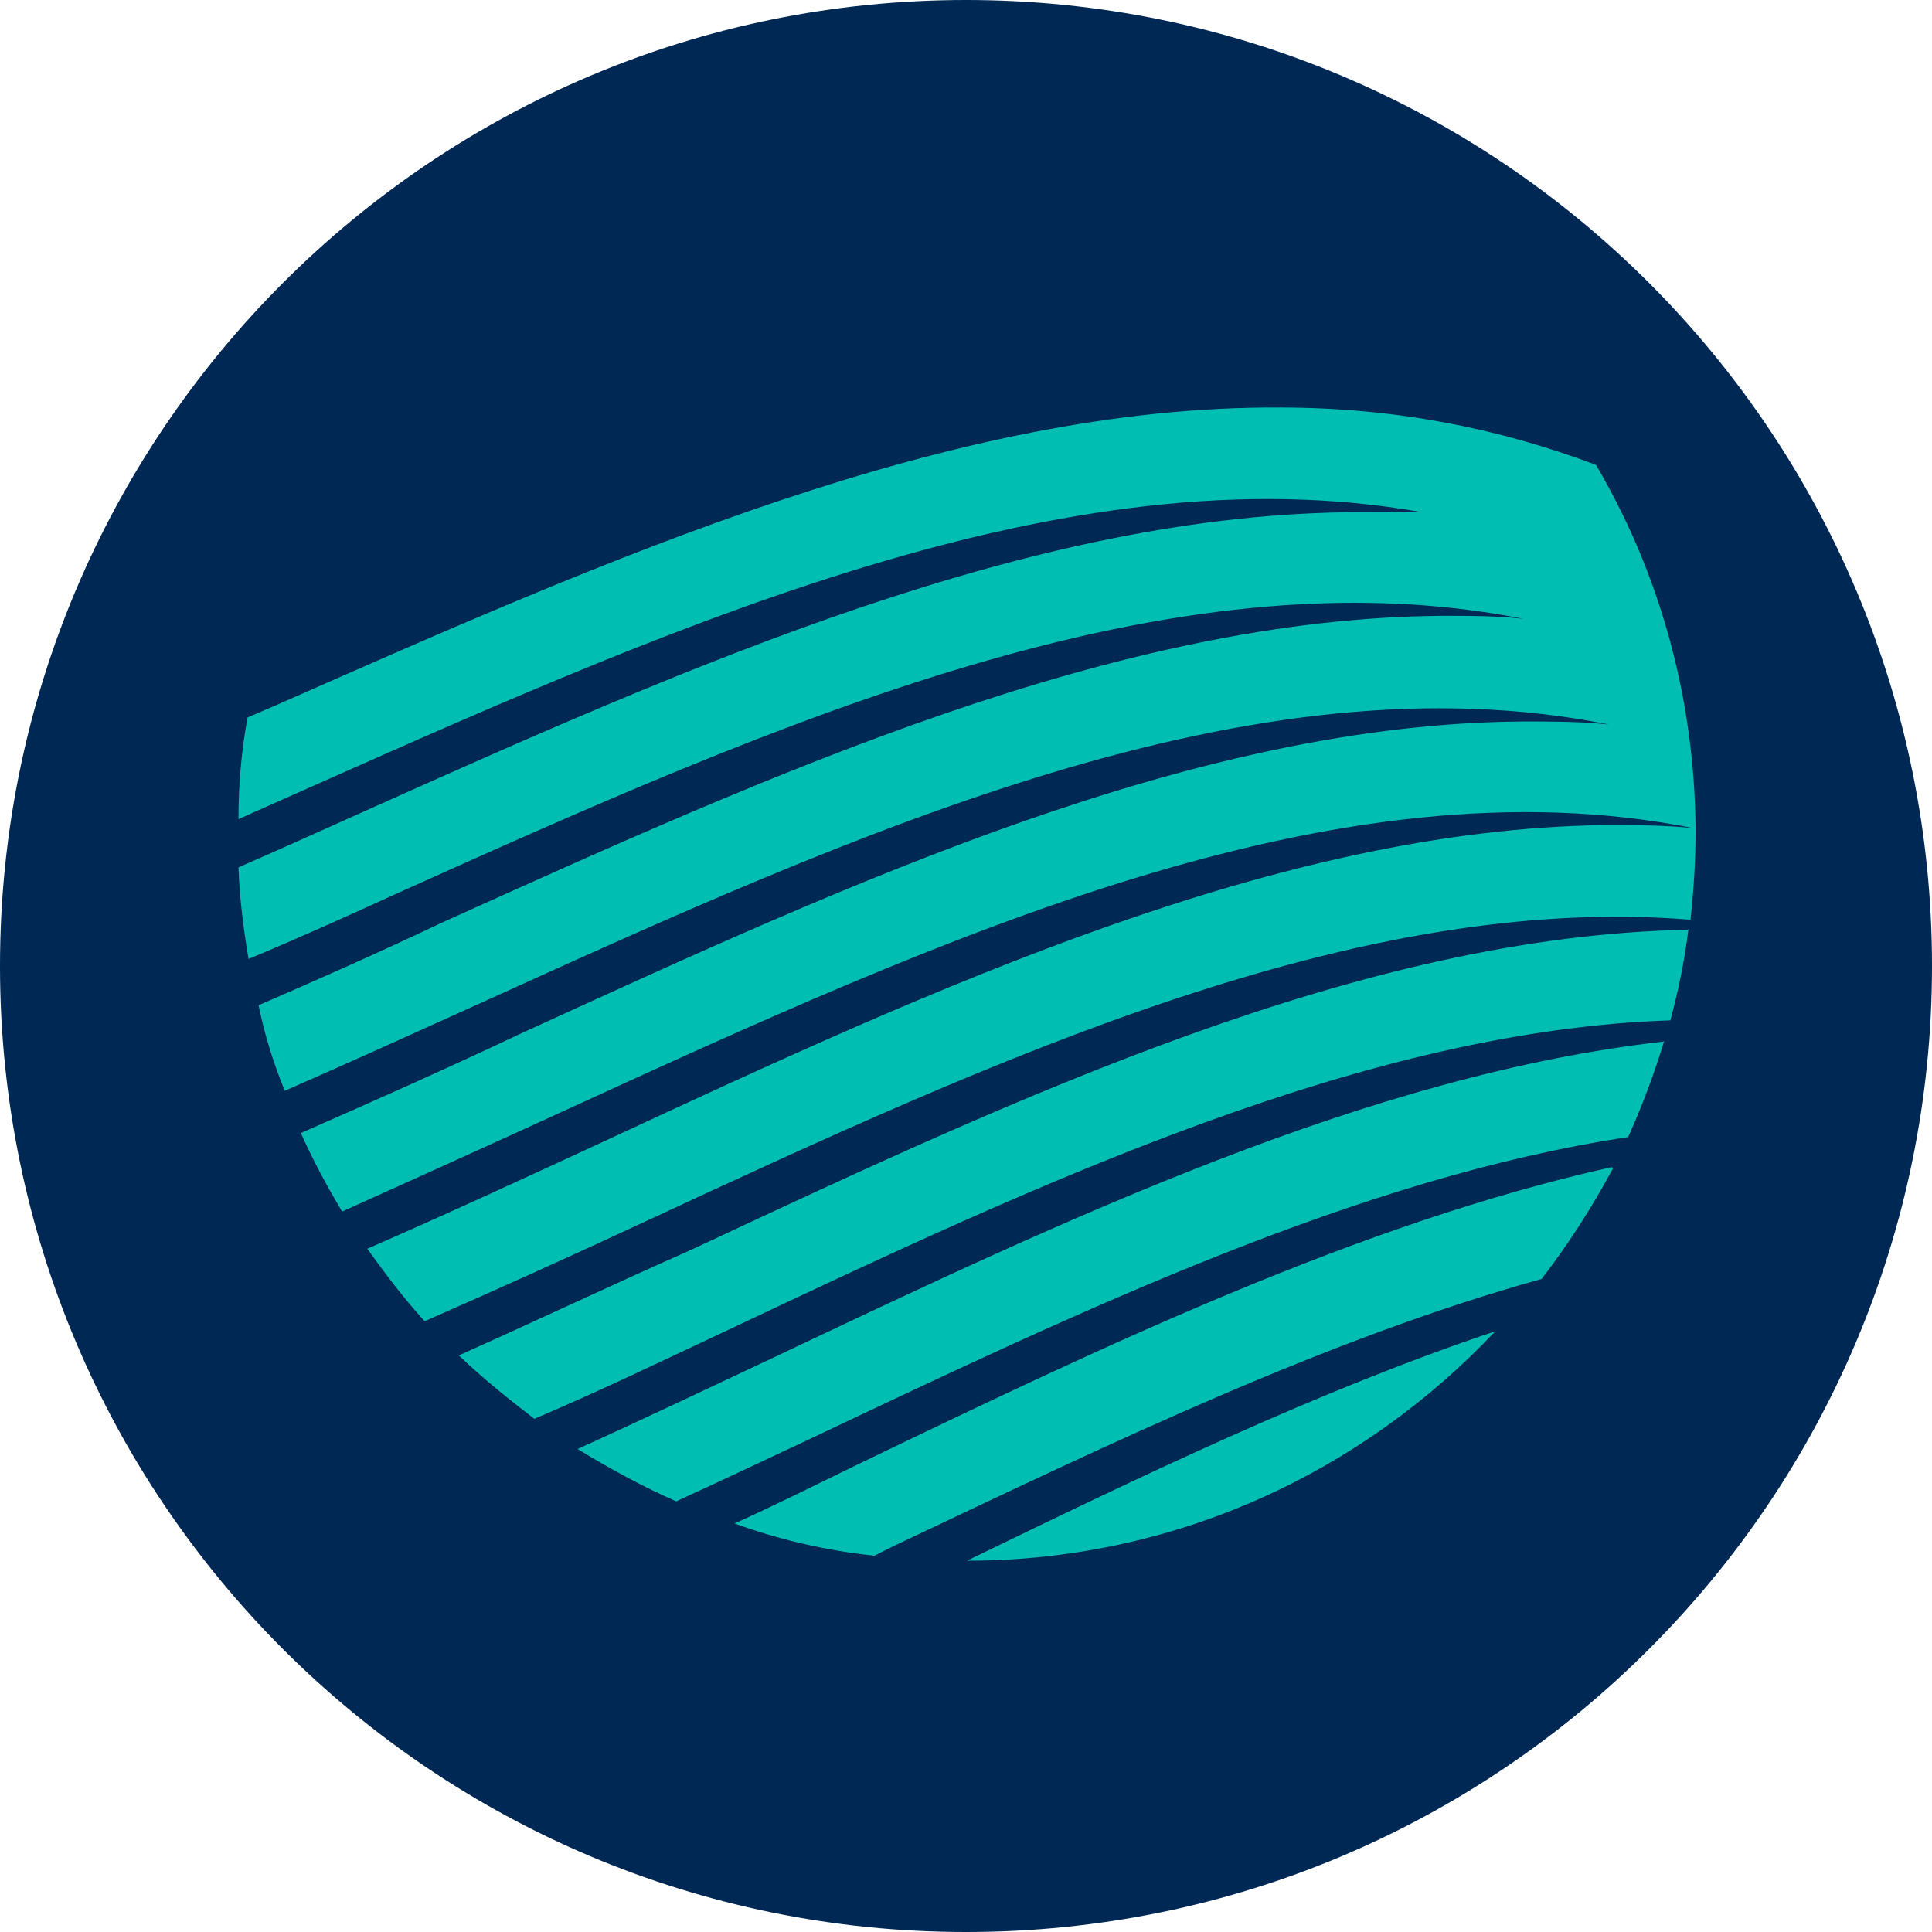
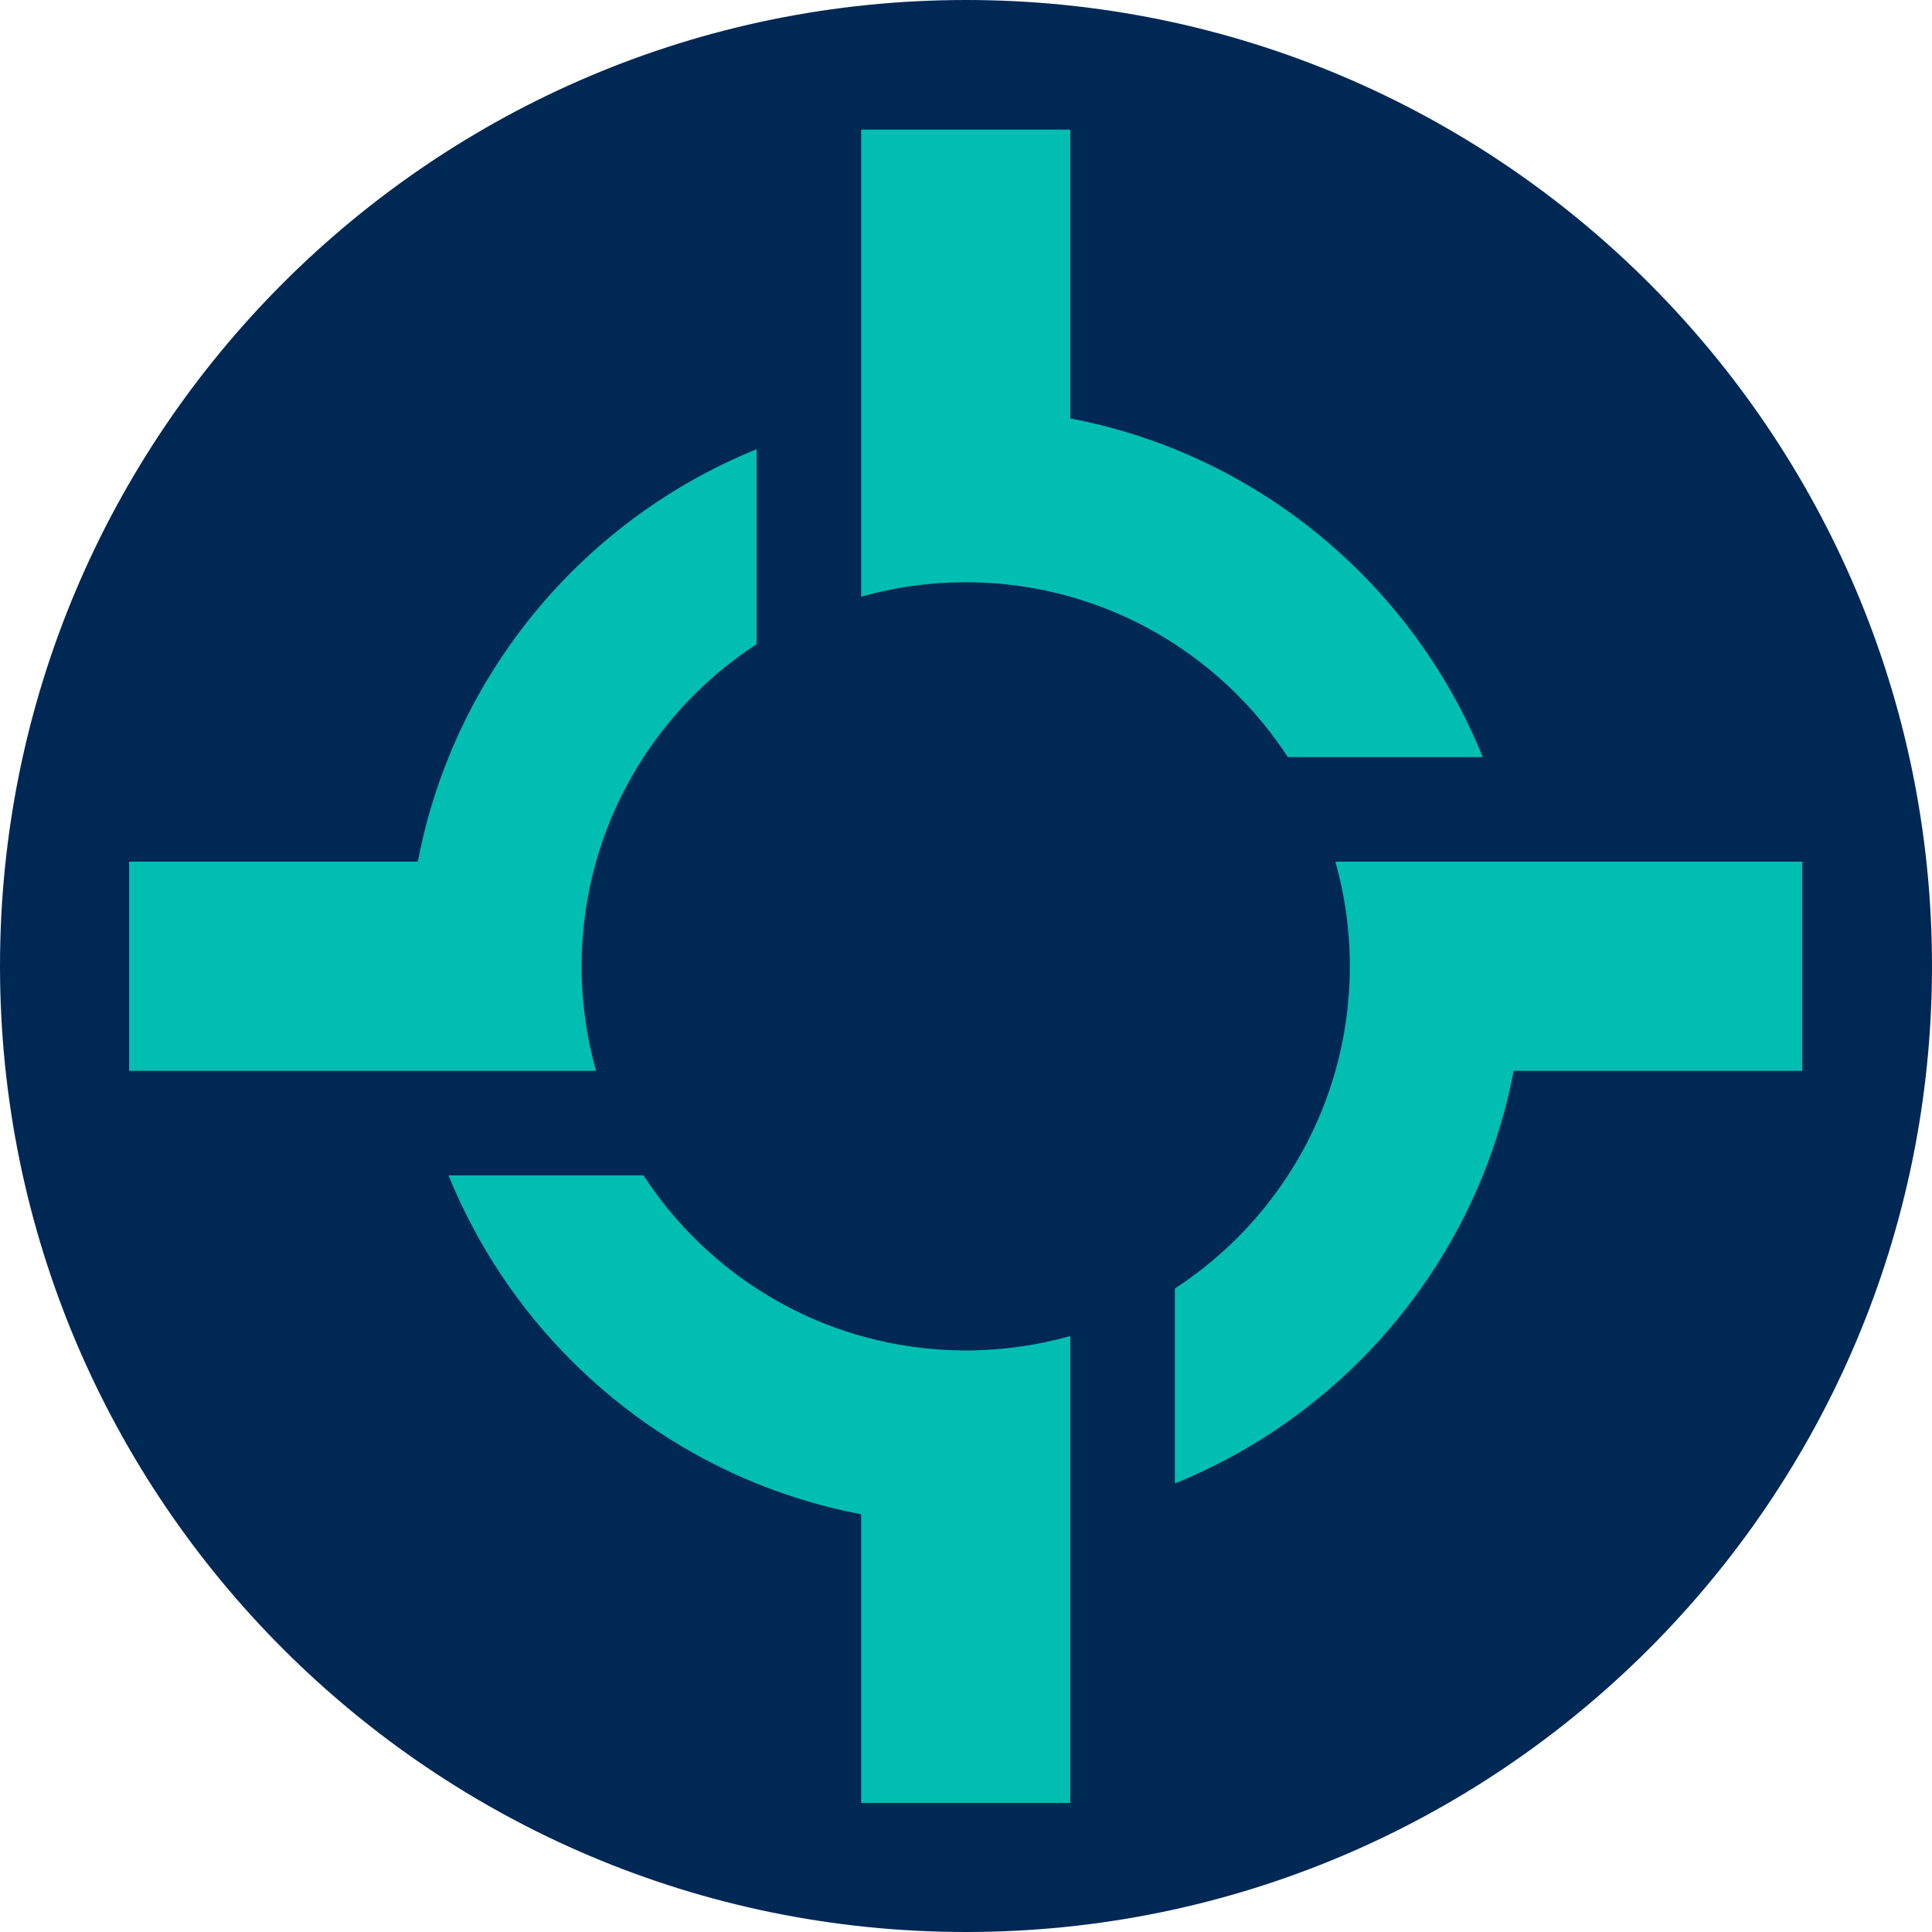
- <svg xmlns="http://www.w3.org/2000/svg" id="Capa_1" version="1.1" viewBox="0 0 192 192">
-   <defs>
-     <style>
-       .st0 {
-         fill: #002855;
-       }
-       .st1 {
-         fill: #00BFB2;
-       }
-     </style>
-   </defs>
-   <rect class="st0" x="0" y="0" width="192" height="192" rx="96" ry="96" />
-   <path class="st1" d="M23.7,81.3c0-3.4.3-6.7.9-10l2.8-1.2c33.1-14.6,67.2-29.8,99.8-29.6,11.2,0,21.6,2,31.4,5.7,6.2,10.5,9.8,22.9,9.9,36.1v.5c0,2.9-.2,5.8-.5,8.6-33.2-2.7-68.8,13.7-103.9,30-7.3,3.4-14.6,6.7-21.9,9.9-2.1-2.3-3.9-4.7-5.7-7.2,7.8-3.4,15.8-7.1,23.8-10.8,32.7-15.2,66.7-30.9,99.2-31.3,2.9,0,5.9,0,8.8.3-35.6-7.1-74.5,10.8-112.7,28.3-7.2,3.3-14.5,6.6-21.6,9.8-1.5-2.5-2.9-5.1-4.1-7.8,7.3-3.2,14.7-6.5,22.1-10,32.8-15,66.8-30.7,99.4-30.9,2.8,0,5.7,0,8.5.3-35.5-7.1-74.3,10.5-112.4,27.8-6.4,2.9-12.8,5.8-19.2,8.6-1.1-2.7-2-5.5-2.6-8.5,6-2.6,12.1-5.3,18.2-8.2,33-14.9,67-30.3,99.5-30.5,2.7,0,5.4,0,8,.3-35.3-7-74.2,10.3-112.2,27.4-4.8,2.2-9.7,4.4-14.5,6.4-.5-3-.9-6.1-1-9.1,3.9-1.7,7.9-3.5,11.9-5.3,33-14.8,67.1-30,99.6-30s5.2,0,7.7.3c-35.2-7-74,10.1-112,27l-7.2,3.2v-.2ZM160.3,116.1c-2.1,3.9-4.4,7.5-7.1,11-21.2,5.9-42.8,16.3-64.3,26.5l-2,1c2.9.3,5.9.5,8.9.5h.3c17.3-8.4,34.9-16.9,52.5-22.8-13.2,14-31.8,22.8-52.5,22.8h-.3c-3,0-6-.2-8.9-.5-4.8-.5-9.5-1.6-13.9-3.2,4-1.8,8-3.8,12.1-5.8,24.7-11.9,50-24,75-29.6h.1ZM165.4,103.4c-1,3.3-2.2,6.5-3.6,9.6-26.5,4-53.9,17-81.1,29.9-4.5,2.1-8.9,4.2-13.5,6.3-3.4-1.5-6.7-3.3-9.8-5.2,6.4-2.9,12.9-6,19.5-9.1,29.1-13.8,59.2-28.1,88.5-31.4ZM167.8,92.3c-.4,3.2-1,6.1-1.8,9.1-30.2,1-62.2,15.9-93.5,30.7-6.4,3-12.8,6.1-19.4,8.9-2.6-2-5.1-4-7.5-6.3,7.6-3.4,15.2-7,23.1-10.5,32.7-15.3,66.6-31.2,99.1-31.8h.1Z" />
+ <svg xmlns="http://www.w3.org/2000/svg" width="100%" height="100%" viewBox="0 0 192 192" version="1.1" xml:space="preserve" style="fill-rule:evenodd;clip-rule:evenodd;stroke-linejoin:round;stroke-miterlimit:2;">
+   <path d="M192,96C192,148.984 148.984,192 96,192C43.016,192 0,148.984 0,96C0,43.016 43.016,0 96,0C148.984,0 192,43.016 192,96Z" style="fill:rgb(0,40,85);" />
+   <g transform="matrix(0.00273,0,0,0.00273,616.9308,-51.71982)">
+     <path d="M-183213.719,35297.719C-178128.863,37358.538 -174065.787,41420.907 -172004.031,46505.285L-179102.106,46505.285C-180170.358,44865.205 -181573.294,43462.684 -183213.719,42394.917C-184375.098,41638.965 -185655.513,41050.801 -187020.473,40664.915C-188230.921,40322.712 -189507.857,40139.583 -190827.227,40139.583C-192146.266,40139.583 -193422.893,40322.62 -194633.07,40664.658L-194633.07,23663.516L-187020.473,23663.516L-187020.473,34176.629C-185702.123,34427.133 -184428.75,34805.284 -183213.719,35297.719Z" style="fill:rgb(0,191,178);" />
+   </g>
+   <g transform="matrix(0.00273,0,0,0.00273,616.9308,-51.71982)">
+     <path d="M-183213.719,65849.805C-181570.916,64780.49 -180166.29,63375.449 -179097.461,61732.302C-178341.968,60570.856 -177754.247,59290.447 -177368.773,57925.547C-177027.218,56716.158 -176844.449,55440.435 -176844.449,54122.361C-176844.449,52801.694 -177027.938,51523.546 -177370.79,50312.039L-160373.193,50312.039L-160373.193,57925.547L-170880.818,57925.547C-171131.071,59243.877 -171508.965,60517.249 -172001.139,61732.302C-174061.986,66820.014 -178126.485,70885.22 -183213.719,72947.004L-183213.719,65849.805Z" style="fill:rgb(0,191,178);" />
+   </g>
+   <g transform="matrix(0.00273,0,0,0.00273,616.9308,-51.71982)">
+     <path d="M-198439.824,72947.373C-203527.484,70885.706 -207592.346,66820.318 -209653.315,61732.302L-202556.993,61732.302C-201487.966,63375.753 -200083.019,64781.009 -198439.824,65850.398C-197278.428,66606.233 -195998.015,67194.284 -194633.07,67580.065C-193422.893,67922.103 -192146.266,68105.139 -190827.227,68105.139C-189507.857,68105.139 -188230.921,67922.011 -187020.473,67579.807L-187020.473,84574.071L-194633.07,84574.071L-194633.07,74068.266C-195951.415,73817.827 -197224.787,73439.741 -198439.824,72947.373Z" style="fill:rgb(0,191,178);" />
+   </g>
+   <g transform="matrix(0.00273,0,0,0.00273,616.9308,-51.71982)">
+     <path d="M-198439.824,42394.324C-200080.64,43462.165 -201483.898,44864.901 -202552.348,46505.285C-203308.76,47666.597 -203897.367,48947.018 -204283.664,50312.039C-204626.516,51523.546 -204810.005,52801.694 -204810.005,54122.361C-204810.005,55440.435 -204627.236,56716.158 -204285.681,57925.547L-221282.036,57925.547L-221282.036,50312.039L-210772.28,50312.039C-210521.528,48993.669 -210143.12,47720.296 -209650.423,46505.285C-207588.544,41420.604 -203525.106,37358.053 -198439.824,35297.35L-198439.824,42394.324Z" style="fill:rgb(0,191,178);" />
+   </g>
</svg>
